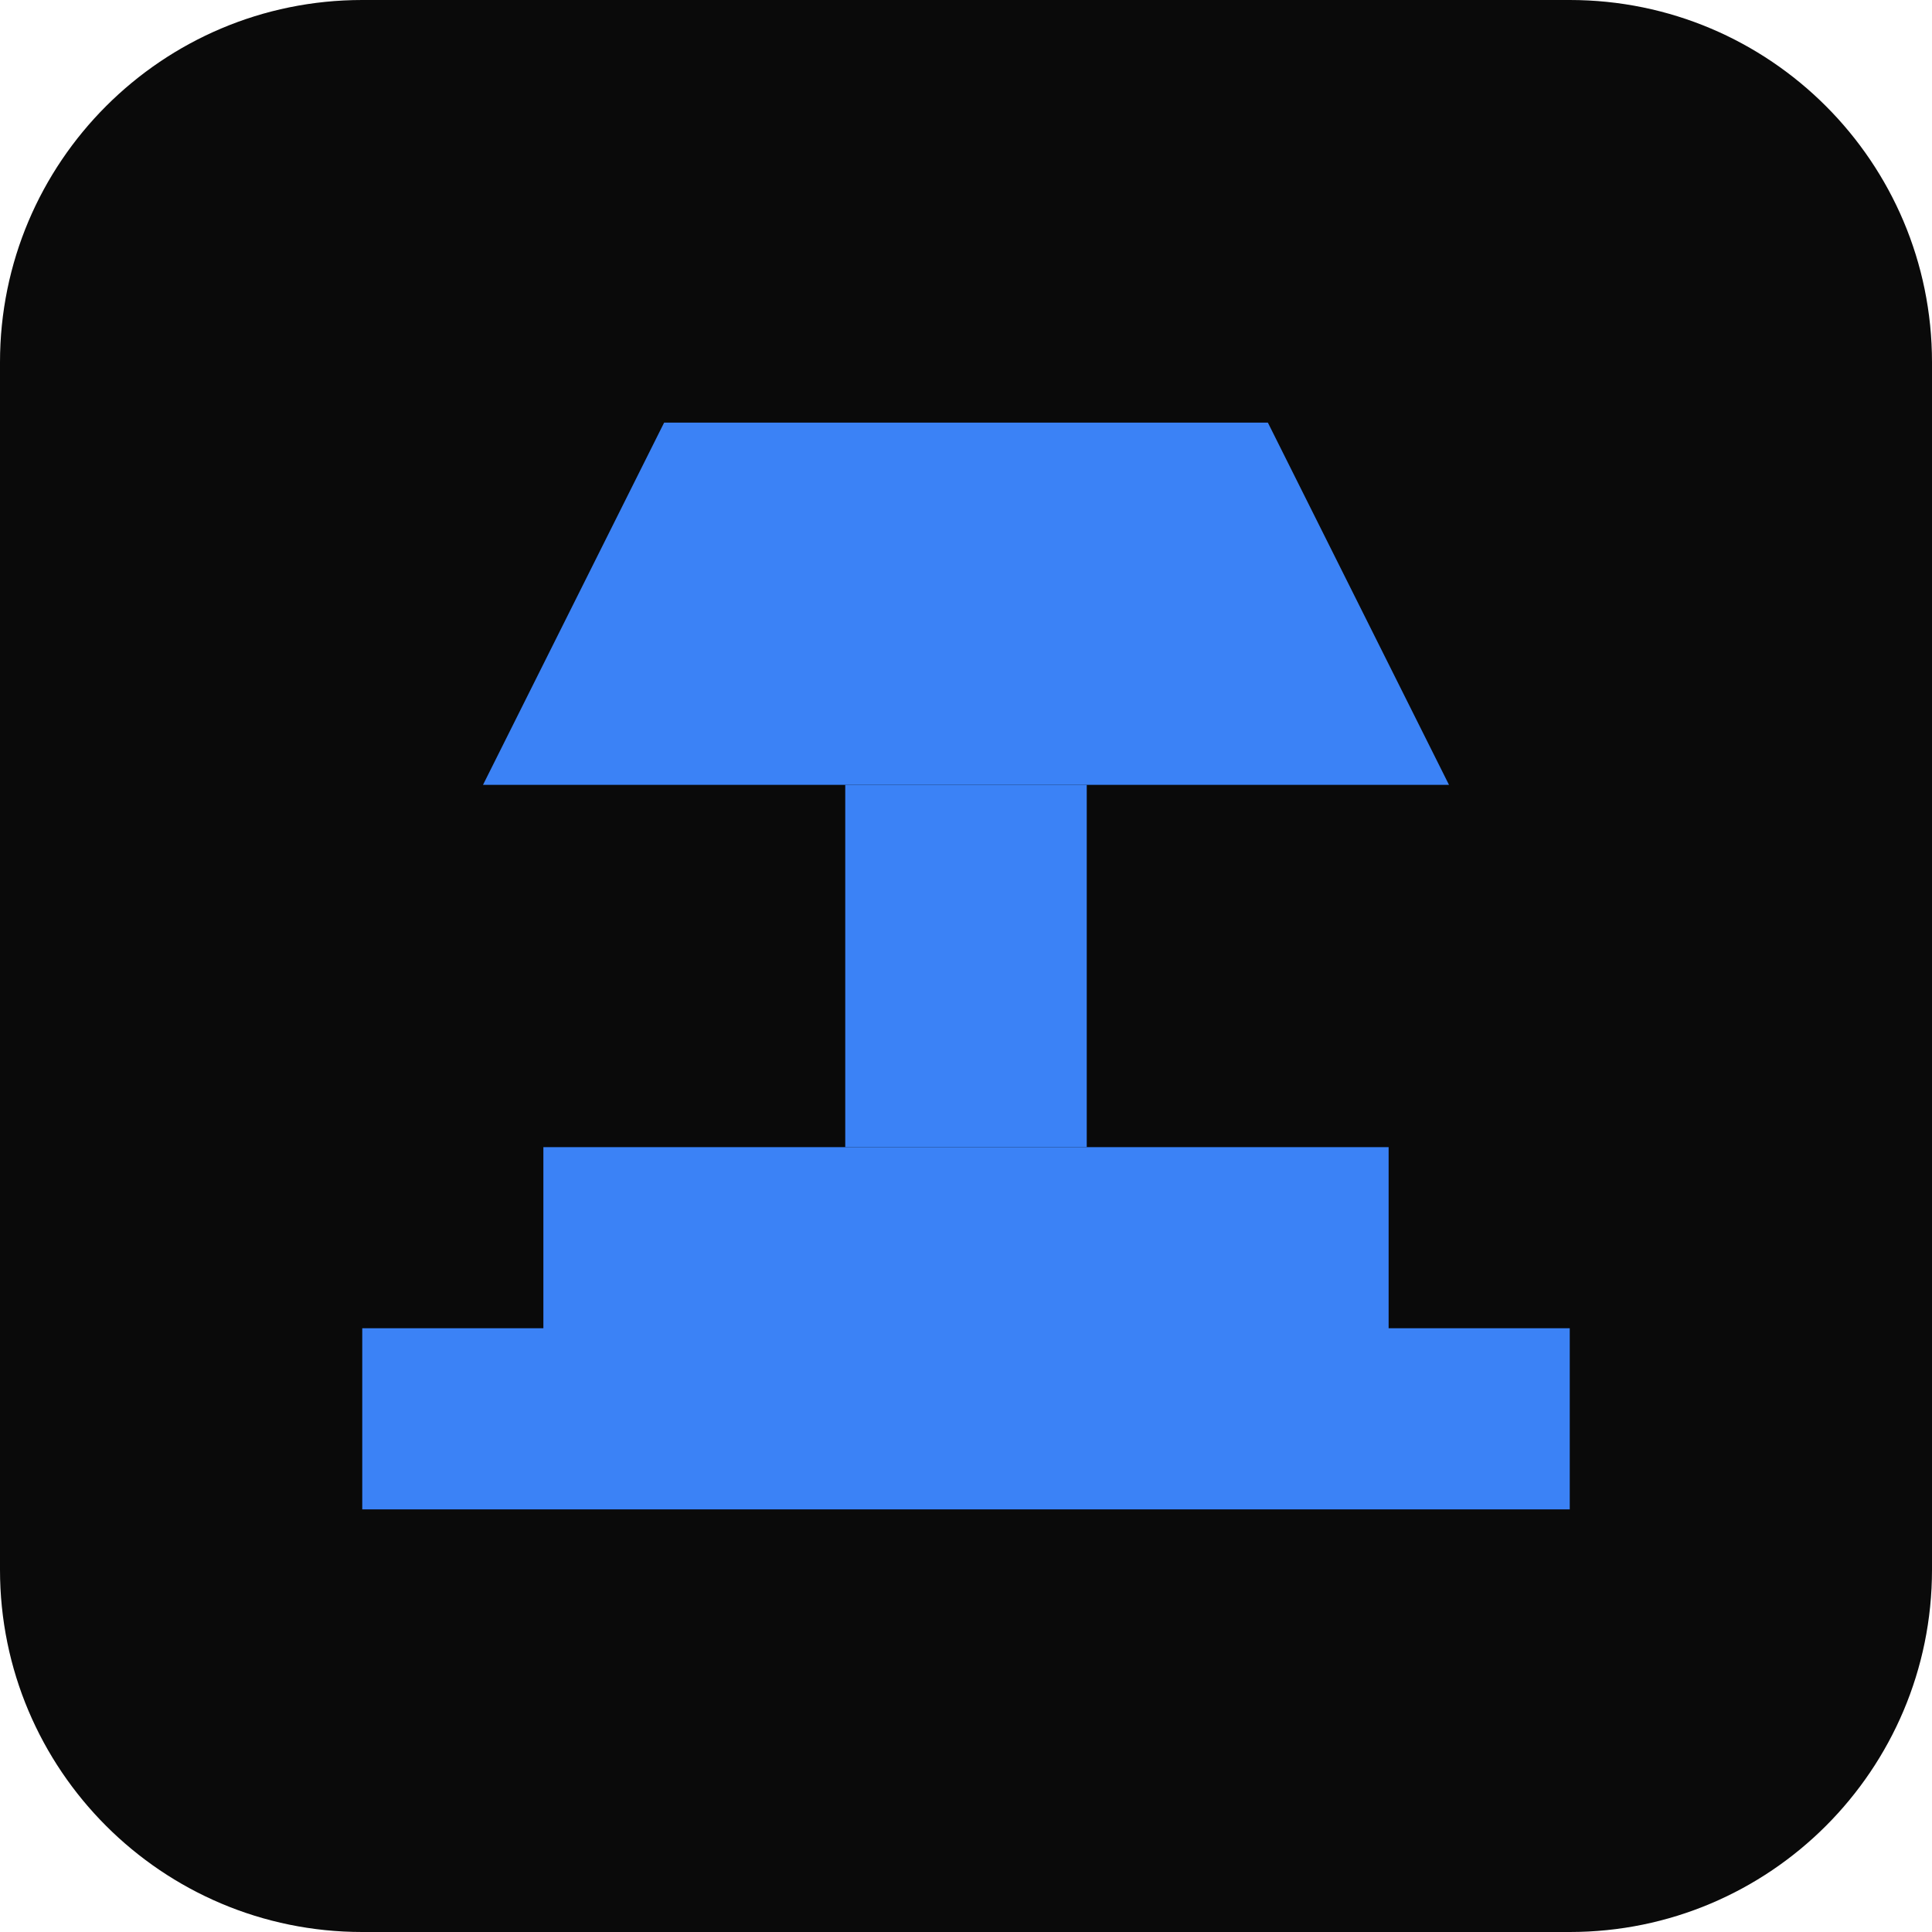
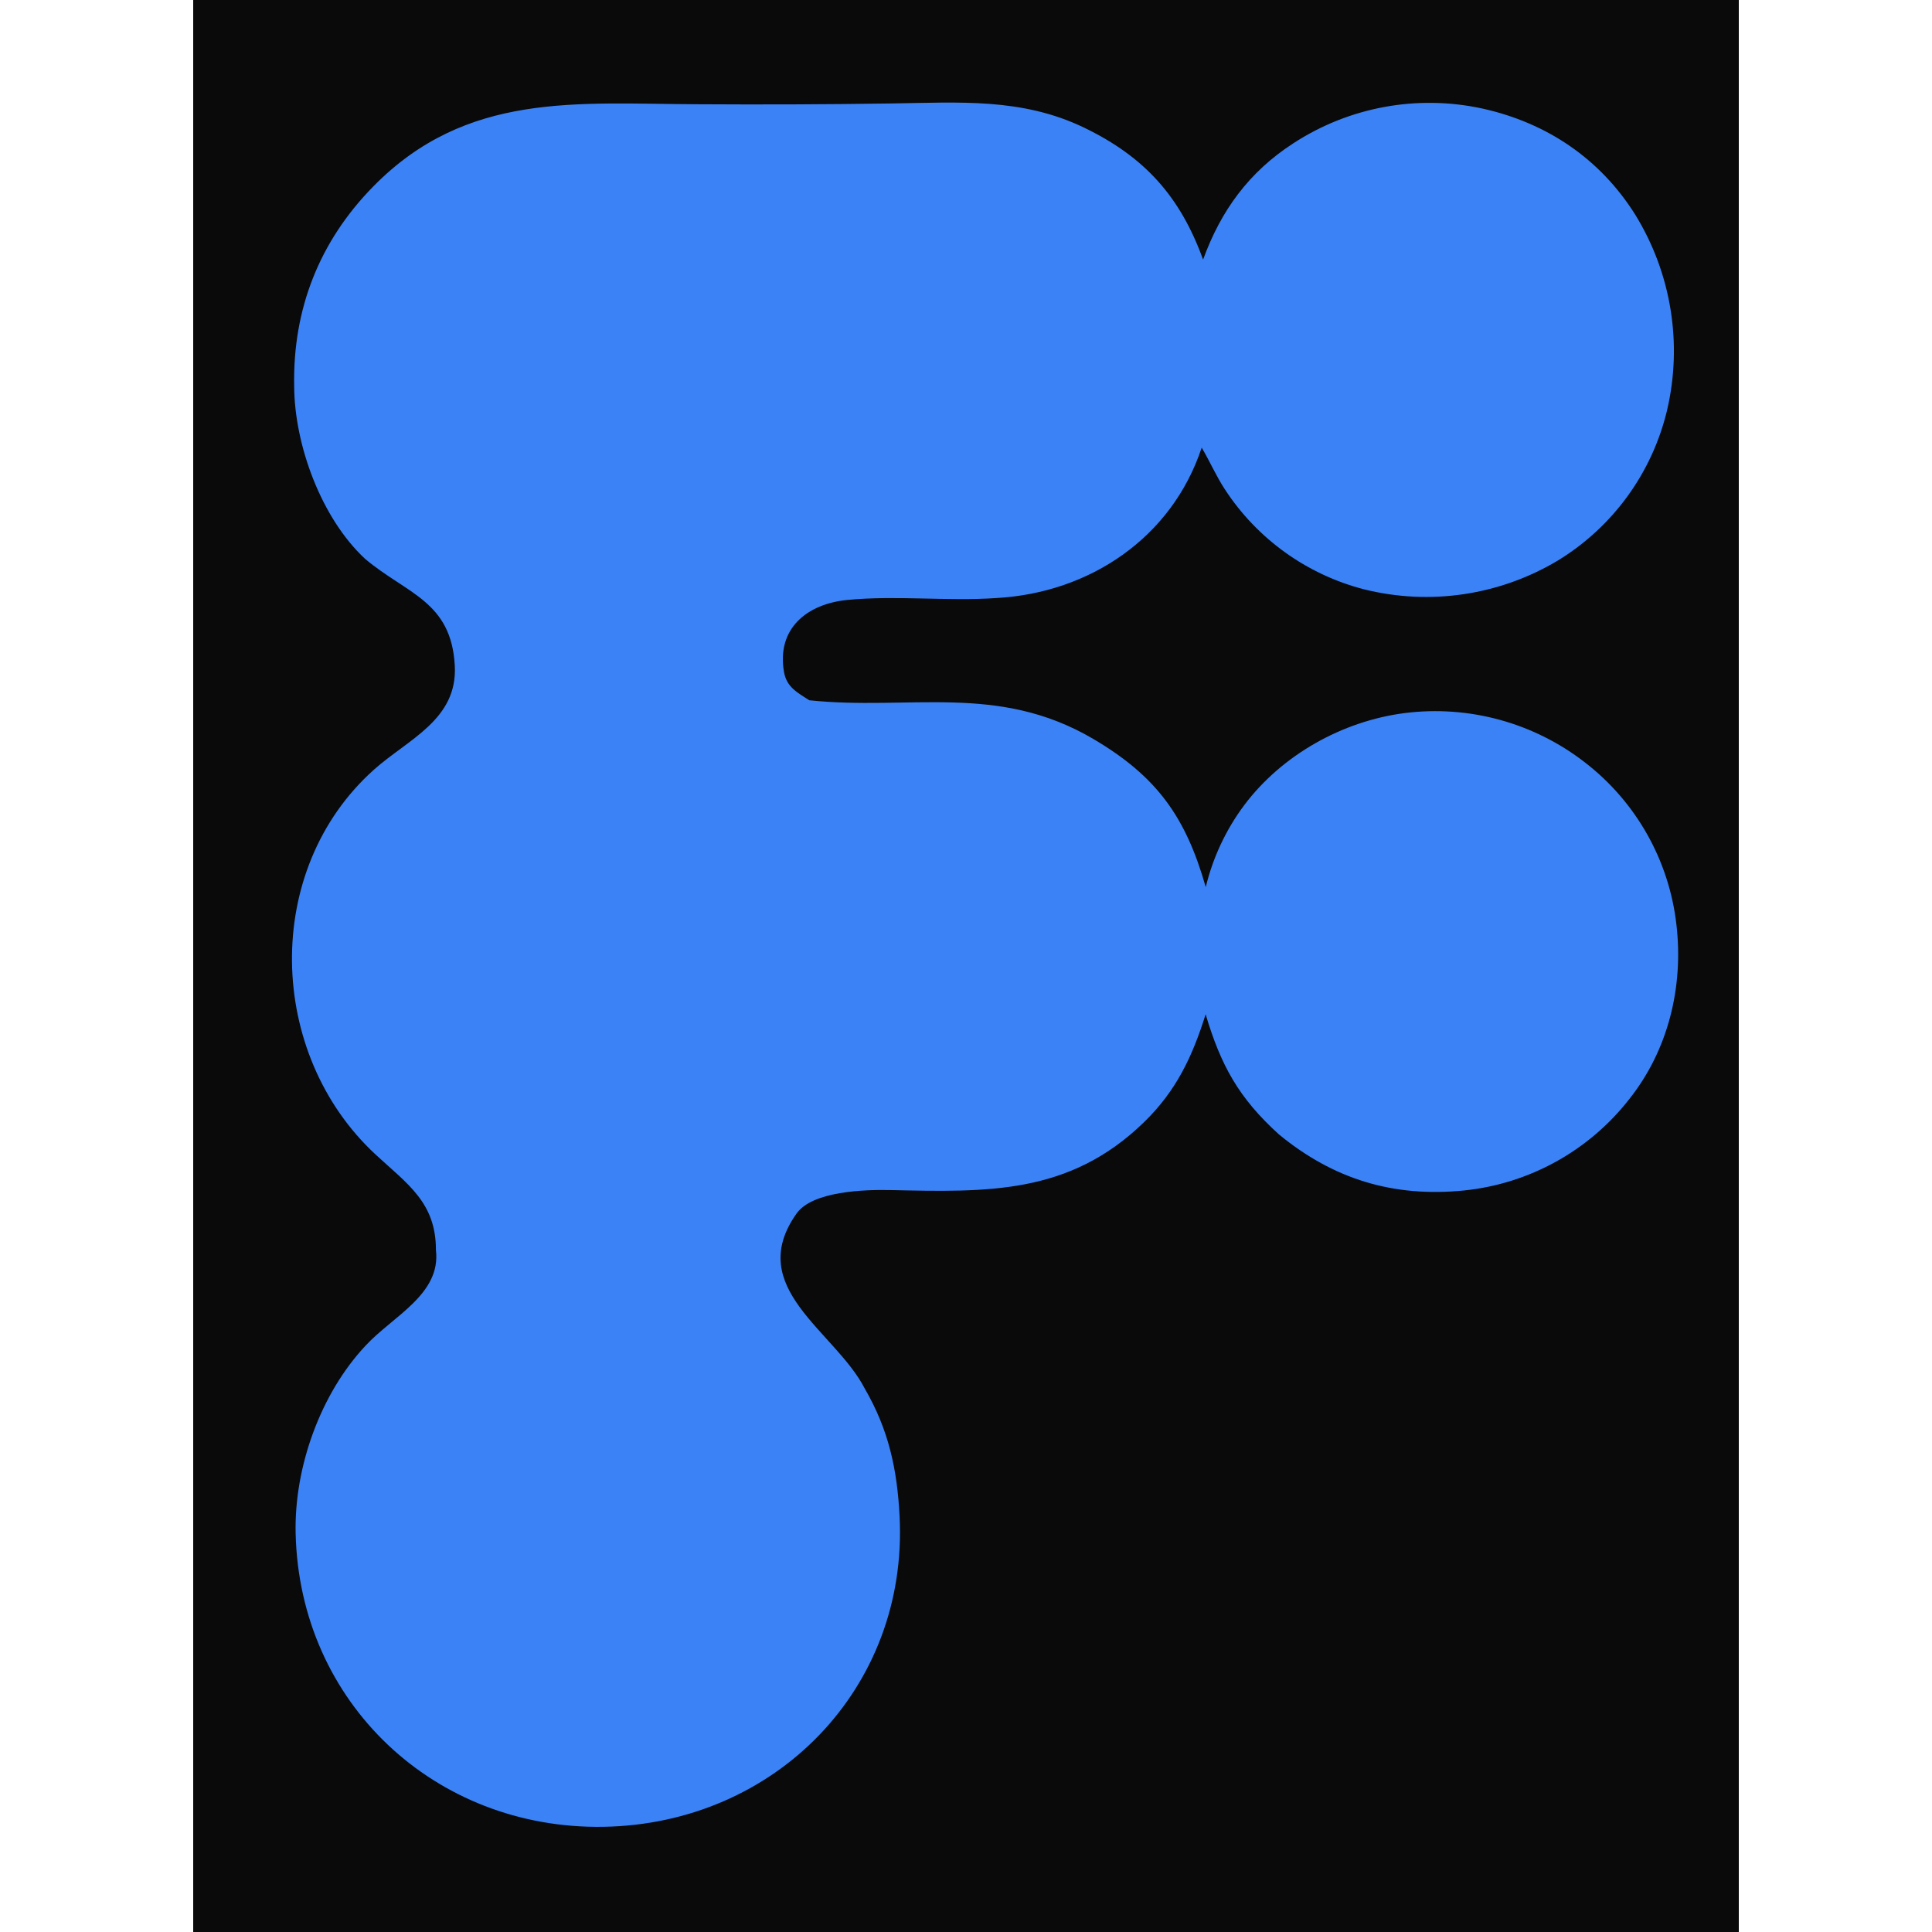
- <svg xmlns="http://www.w3.org/2000/svg" viewBox="0 0 32 32">
-   <rect width="32" height="32" rx="6" fill="#0a0a0a" />
-   <path d="M6 22h20v3H6zM9 19h14v3H9zM8 13l3-6h10l3 6H8z" fill="#3B82F6" />
-   <rect x="14" y="13" width="4" height="6" fill="#3B82F6" />
+ <svg xmlns="http://www.w3.org/2000/svg" width="512" height="512" viewBox="370 260 280 350">
+   <rect x="370" y="260" width="280" height="350" fill="#0A0A0A" />
+   <path fill="#3B82F6" d="M552.951 307.029C556.181 298.139 561.272 291.152 569.286 285.969C579.402 279.369 591.742 277.098 603.546 279.664C615.207 282.243 624.863 288.738 631.237 298.887C637.78 309.497 639.848 322.269 636.985 334.402C634.27 345.696 627.179 355.449 617.272 361.515C606.7 367.862 594.039 369.747 582.077 366.754C571.709 364.068 562.72 357.6 556.88 348.622C555.308 346.233 554.195 343.609 552.697 341.092C547.29 357.432 532.39 367.403 515.527 368.34C506.625 368.954 497.391 367.824 488.533 368.682C481.144 369.398 475.663 373.903 477.03 381.737C477.513 384.505 479.463 385.465 481.603 386.86C499.721 388.766 515.751 383.69 533.026 393.847C544.615 400.661 549.812 408.023 553.434 420.706C554.73 415.333 557.103 410.279 560.411 405.851C567.24 396.762 578.198 390.63 589.442 389.184C601.103 387.703 612.874 390.926 622.153 398.141C631.403 405.286 637.37 415.868 638.697 427.48C640.012 438.755 637.237 450.243 630.108 459.178C622.809 468.499 612.032 474.451 600.255 475.664C587.442 476.956 576.561 473.635 566.687 465.506C559.408 458.908 556.18 453.029 553.413 443.753C550.99 451.456 548.095 457.607 542.257 463.288C528.698 476.479 513.821 475.962 496.239 475.591C491.518 475.492 482.176 475.808 479.319 479.827C469.752 493.281 486.302 501.134 491.665 511.563C495.989 519.017 497.541 526.176 497.971 534.739C499.535 565.921 475.408 590.432 444.324 590.943C413.781 591.446 389.248 568.493 388.557 537.761C388.287 525.773 393.073 512.446 401.25 503.751C406.199 498.41 414.925 494.473 413.972 486.445C413.988 477.844 408.805 474.488 403.044 469.155C383.358 450.931 382.434 417.572 402.761 399.417C408.913 393.923 417.918 390.386 417.39 380.59C416.76 368.899 408.665 367.579 401.15 361.25C393.234 353.913 388.34 340.64 388.292 329.956C388.022 316.006 392.858 303.735 402.592 293.807C419.535 276.528 439.567 278.807 461.388 278.885C473.076 278.961 484.765 278.914 496.453 278.743C508.76 278.563 520.123 277.68 531.423 283.137C542.432 288.454 548.831 295.668 552.951 307.029Z" />
</svg>
